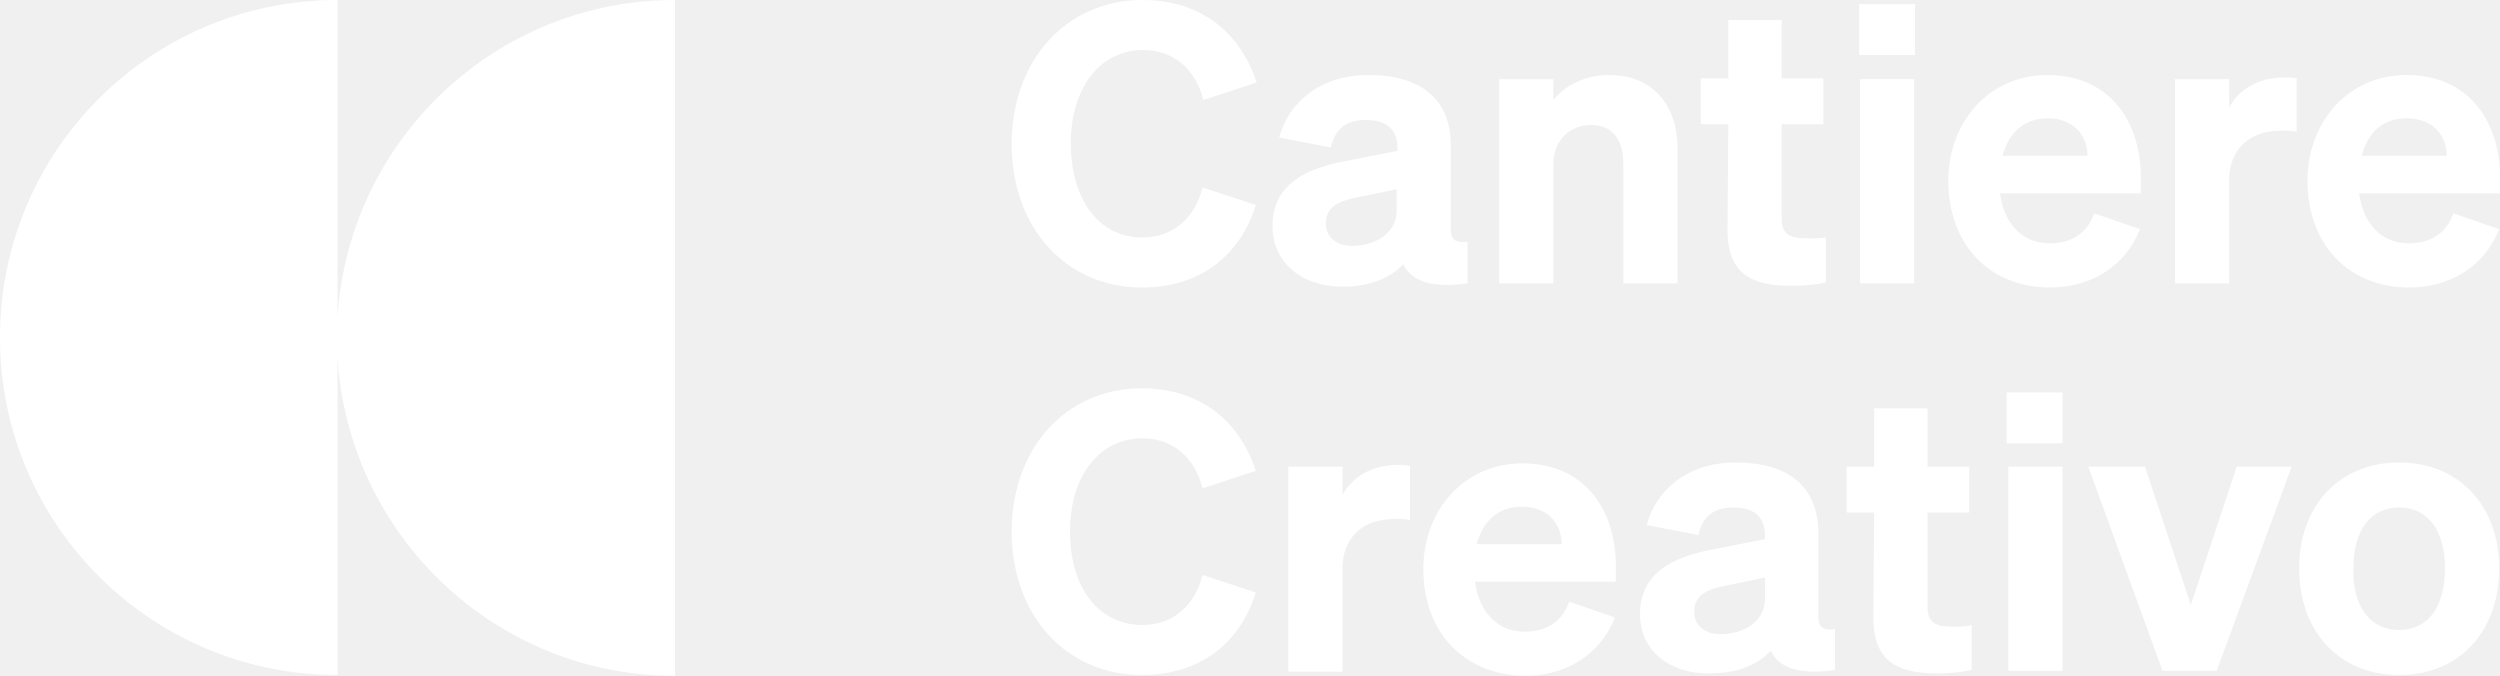
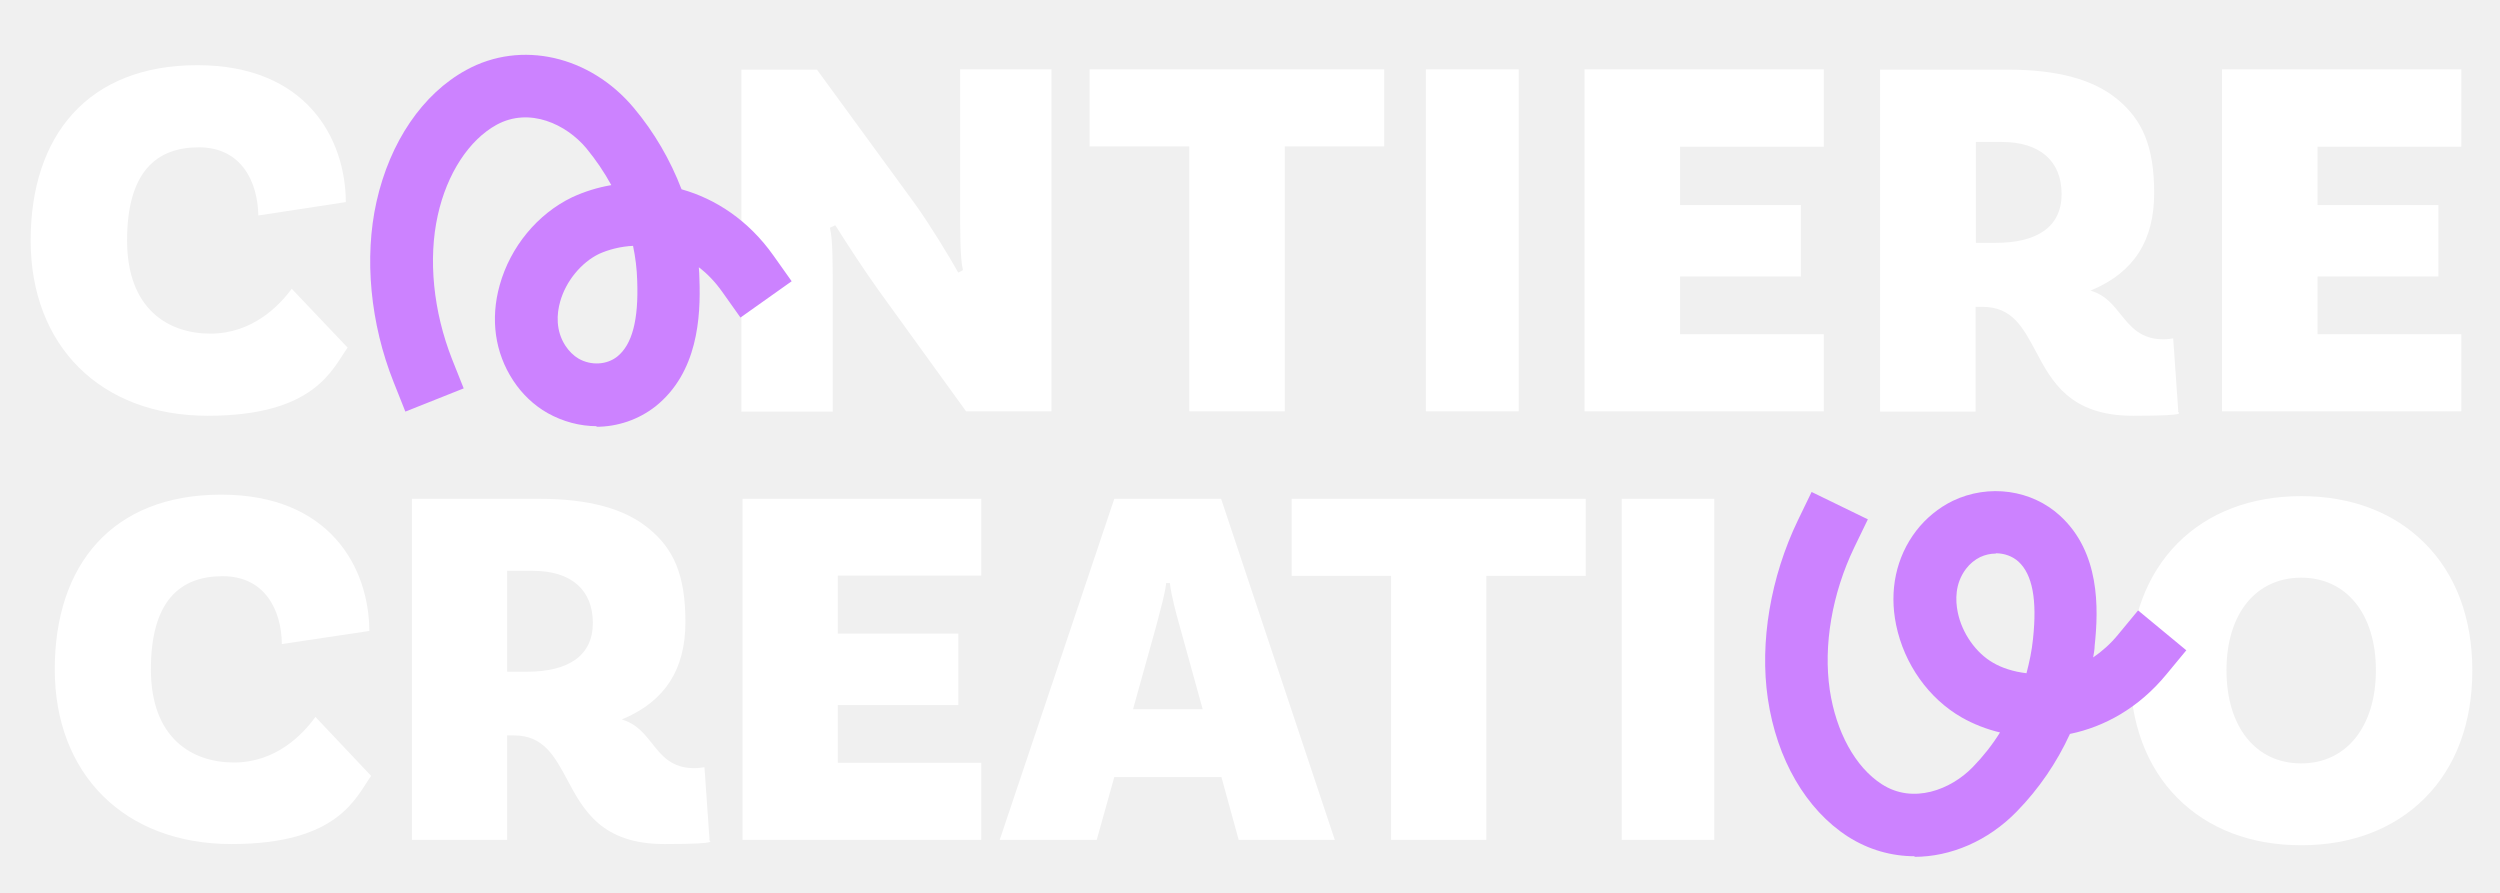
- <svg xmlns="http://www.w3.org/2000/svg" version="1.1" id="Livello_1" x="0px" y="0px" viewBox="0 0 300 81.1" style="enable-background:new 0 0 300 81.1;" xml:space="preserve">
-   <style type="text/css">
- 	.st0{fill:#FFFFFF;}
- </style>
-   <g id="Layer_1">
-     <path class="st0" d="M40.5,38.1V0C18.1,0,0,18.1,0,40.5S18.1,81,40.5,81V42.9C41.8,64.2,59.4,81.1,81,81.1V0   C59.4,0,41.8,16.9,40.5,38.1z" />
-     <path class="st0" d="M137.1,28.5c3.6,0,6.3-2.3,7.2-6l6.4,2.1c-1.9,6.1-6.7,9.9-13.7,9.9c-9,0-15.6-7.1-15.6-17.2S128,0,137.1,0   c6.9,0,11.7,3.8,13.7,9.9l-6.4,2.1c-0.9-3.7-3.6-6-7.2-6c-5.1,0-8.7,4.4-8.7,11.2S131.9,28.5,137.1,28.5z" />
-     <path class="st0" d="M152.7,27.1c0-4.9,3.9-6.9,8.9-7.8l6.1-1.2v-0.3c0-2.1-1.1-3.4-3.8-3.4c-2.4,0-3.7,1.1-4.2,3.3l-6.2-1.2   c1.1-4.1,4.8-7.5,10.7-7.5c6.2,0,9.9,2.8,9.9,8.5v10c0,1.3,0.6,1.7,2,1.5V34c-4.2,0.6-6.7-0.2-7.7-2.3c-1.6,1.7-4,2.7-7.3,2.7   C156.2,34.4,152.7,31.5,152.7,27.1z M167.6,22.7l-4.8,1c-2.1,0.4-3.7,1.1-3.7,3.1c0,1.7,1.3,2.7,3.2,2.7c2.7,0,5.3-1.5,5.3-4.2   L167.6,22.7L167.6,22.7z" />
-     <path class="st0" d="M179.9,9.5h6.5V12c1.3-1.6,3.6-3,6.7-3c5.1,0,8.2,3.5,8.2,8.8V34h-6.5V19.7c0-2.7-1.1-4.7-3.9-4.7   c-2.3,0-4.5,1.6-4.5,4.8V34h-6.5L179.9,9.5z" />
-     <path class="st0" d="M207.4,14.9h-3.3V9.4h3.3v-7h6.4v7h5v5.5h-5v11.3c0,2.1,1.2,2.4,3.1,2.4c0.8,0,1.5,0,2.2-0.1v5.4   c-1.4,0.3-2.8,0.4-4.2,0.4c-4.9,0-7.6-1.6-7.6-6.7L207.4,14.9z" />
-     <path class="st0" d="M223.1,0.5h6.7v6.1h-6.7V0.5z M229.7,34h-6.5V9.5h6.5V34z" />
-     <path class="st0" d="M233.8,21.7c0-7.2,5-12.7,11.9-12.7c7.3,0,11.2,5.4,11.2,12.3v1.9h-16.9c0.5,3.7,2.7,6,6,6   c2.5,0,4.5-1.2,5.3-3.6l5.5,1.9c-1.8,4.5-5.9,7-10.8,7C238.7,34.5,233.8,29.3,233.8,21.7z M240.3,18.7h10.2c0-2.4-1.6-4.5-4.8-4.5   C243.1,14.2,241.1,15.7,240.3,18.7z" />
-     <path class="st0" d="M275.6,15.8c-0.7-0.1-1.4-0.2-2.1-0.1c-3.4,0-6,2.1-6,5.9V34H261V9.5h6.5v3.4c1.1-2.1,3.5-3.6,6.5-3.6   c0.5,0,1.1,0,1.6,0.1L275.6,15.8L275.6,15.8z" />
-     <path class="st0" d="M276.9,21.7c0-7.2,5-12.7,11.9-12.7c7.3,0,11.2,5.4,11.2,12.3v1.9h-16.9c0.5,3.7,2.7,6,6,6   c2.5,0,4.5-1.2,5.3-3.6l5.5,1.9c-1.8,4.5-5.9,7-10.8,7C281.8,34.5,276.9,29.3,276.9,21.7z M283.4,18.7h10.2c0-2.4-1.6-4.5-4.8-4.5   C286.1,14.2,284.2,15.7,283.4,18.7z" />
-     <path class="st0" d="M137.1,75c3.6,0,6.3-2.3,7.2-6l6.4,2.1c-1.9,6.1-6.7,9.9-13.7,9.9c-9,0-15.6-7.1-15.6-17.2s6.6-17.2,15.6-17.2   c6.9,0,11.7,3.8,13.7,9.9l-6.4,2.1c-0.9-3.7-3.6-6-7.2-6c-5.1,0-8.7,4.4-8.7,11.2S131.9,75,137.1,75z" />
-     <path class="st0" d="M169.2,62.4c-0.7-0.1-1.4-0.2-2.1-0.1c-3.4,0-6,2.1-6,5.9v12.4h-6.5V56h6.5v3.4c1.1-2.1,3.5-3.6,6.5-3.6   c0.5,0,1.1,0,1.6,0.1L169.2,62.4z" />
-     <path class="st0" d="M170.8,68.3c0-7.2,5-12.7,11.9-12.7c7.3,0,11.2,5.4,11.2,12.3v1.9H177c0.5,3.7,2.7,6,6,6   c2.5,0,4.5-1.2,5.3-3.6l5.5,1.9c-1.8,4.5-5.9,7-10.8,7C175.7,81,170.8,75.9,170.8,68.3z M177.2,65.3h10.2c0-2.4-1.6-4.5-4.8-4.5   C180,60.8,178,62.3,177.2,65.3L177.2,65.3z" />
-     <path class="st0" d="M196.8,73.7c0-4.9,3.9-6.9,8.9-7.8l6.1-1.2v-0.4c0-2.1-1.1-3.4-3.8-3.4c-2.4,0-3.7,1.1-4.2,3.3l-6.2-1.2   c1.1-4.1,4.8-7.5,10.7-7.5c6.2,0,9.9,2.8,9.9,8.5v10c0,1.3,0.6,1.7,2,1.5v4.9c-4.2,0.6-6.7-0.2-7.7-2.3c-1.6,1.7-4,2.7-7.3,2.7   C200.4,80.9,196.8,78.1,196.8,73.7z M211.8,69.3l-4.8,1c-2.1,0.4-3.7,1.1-3.7,3.1c0,1.7,1.3,2.7,3.2,2.7c2.7,0,5.3-1.5,5.3-4.2   L211.8,69.3L211.8,69.3z" />
-     <path class="st0" d="M224.9,61.5h-3.3V56h3.3v-7h6.4v7h5v5.5h-5v11.3c0,2.1,1.2,2.4,3.1,2.4c0.8,0,1.5,0,2.2-0.2v5.4   c-1.4,0.3-2.8,0.4-4.2,0.4c-4.9,0-7.6-1.6-7.6-6.7L224.9,61.5z" />
-     <path class="st0" d="M240.8,47.1h6.7v6.1h-6.7V47.1z M247.5,80.5H241V56h6.5V80.5z" />
-     <path class="st0" d="M259.5,80.5L250.6,56h6.8l5.5,16.6l5.5-16.6h6.6L266,80.5L259.5,80.5L259.5,80.5z" />
-     <path class="st0" d="M287.9,81c-7.1,0-12-5.1-12-12.8c0-7.6,4.9-12.7,12-12.7c7.1,0,12,5.1,12,12.7C299.9,75.9,295,81,287.9,81z    M287.9,75.6c3.4,0,5.5-2.7,5.5-7.4c0-4.6-2.1-7.3-5.5-7.3s-5.5,2.7-5.5,7.3C282.3,72.9,284.5,75.6,287.9,75.6L287.9,75.6z" />
-   </g>
+ <svg xmlns="http://www.w3.org/2000/svg" id="Livello_1" version="1.1" viewBox="0 0 840 300">
+   <defs>
+     <style>
+       .st0 {
+         fill: #cc82ff;
+       }
+ 
+       .st1 {
+         fill: #fff;
+       }
+     </style>
+   </defs>
+   <path class="st1" d="M105.9,241c-4.2,5.8-13.2,15.2-27.3,15.2s-27.9-8.2-27.9-31.3,9.9-31.3,24.1-31.3,19.8,11.4,19.9,22.8l29.4-4.4c-.1-21.2-13.2-45.8-49.8-45.8s-55.9,23.6-55.9,58.7,23.3,58.7,59.4,58.7,41.8-15.8,46.9-22.9l-18.7-19.8h-.1Z" />
+   <path class="st1" d="M236.6,257.8c-.6.1-1.9.3-3.4.3-7.5,0-10.9-4.2-14.1-8.3-2.5-3.1-5-6.3-9.4-7.8l-.8-.3.8-.3c13.8-6,20.6-16.5,20.6-32.4s-4-24.6-12.3-31.4c-8.1-6.7-20.2-10-36.8-10h-42.8v114.6h32v-35.1h2.3c9.9,0,13.6,6.9,17.9,14.9,5.4,10.1,11.5,21.6,32.6,21.6s14.1-1.2,15.2-1.5l-1.7-24.3h-.1ZM177,225.7h-6.6v-33.9h8.7c12.8,0,20.1,6.4,20.1,17.5s-8.3,16.4-22.2,16.4Z" />
+   <path class="st1" d="M329.7,193.5v-25.9h-80.2v114.6h80.2v-25.9h-48.2v-19.4h40.5v-24h-40.5v-19.5h48.2Z" />
+   <path class="st1" d="M410.3,167.6h-35.9l-38.5,114.6h32.6l5.9-21.1h36l5.8,21.1h32.3l-38.2-114.6h0ZM380.7,238.3l7.8-28c.2-.7.4-1.5.6-2.3,1-3.8,2.3-8.5,2.7-11.8v-.3h1.3v.3c.5,3.9,2,9.7,3.2,13.9l7.8,28.2h-23.4,0Z" />
+   <path class="st1" d="M434,167.6v25.9h33.4v88.7h32v-88.7h33.4v-25.9h-98.8Z" />
+   <path class="st1" d="M544.9,167.6v114.6h31.1v-114.6h-31.1Z" />
+   <path class="st1" d="M773.2,256.5c-15.3,0-25.1-12.3-25.1-31.3s9.9-31.1,25.1-31.1,25.1,12.2,25.1,31.1-9.9,31.3-25.1,31.3ZM814.7,182.5c-10.3-10.3-24.6-15.8-41.5-15.8s-31.2,5.5-41.5,15.8c-10.4,10.5-16,25.3-16,42.8s5.5,32.4,16,42.9c10.3,10.3,24.6,15.8,41.5,15.8s31.2-5.5,41.5-15.8c10.5-10.5,16-25.3,16-42.9s-5.5-32.3-16-42.8h0Z" />
+   <path class="st1" d="M98.1,96.9c-4.2,5.8-13.3,15.2-27.4,15.2s-28-8.2-28-31.3,9.9-31.3,24.1-31.3,19.8,11.4,20,22.9l29.4-4.5c-.1-21.3-13.2-46-49.9-46S10.3,45.5,10.3,80.8s23.4,58.9,59.5,58.9,41.9-15.8,47-22.9l-18.8-19.8h0Z" />
+   <path class="st1" d="M322.6,23.3v45c0,9.5,0,18.5.9,22.2v.3l-1.5.8-.2-.3c-2.4-4.4-9.6-16.2-14.3-22.7l-33-45.2h-25.4v114.9h30.7v-40.6c0-9.3,0-17.3-.9-20.9v-.3l1.7-.8.2.2c4.4,7,9.6,14.9,14.3,21.5l29.5,40.8h28.7V23.3h-30.7Z" />
+   <path class="st1" d="M366.1,23.3v25.9h33.5v89h32.1V49.2h33.4v-25.9h-99Z" />
+   <path class="st1" d="M479.1,23.3v114.9h31.2V23.3h-31.2Z" />
+   <path class="st1" d="M612.8,49.2v-25.9h-80.4v114.9h80.4v-25.9h-48.3v-19.4h40.6v-24h-40.6v-19.6h48.3Z" />
+   <path class="st1" d="M827,49.2v-25.9h-80.4v114.9h80.4v-25.9h-48.3v-19.4h40.6v-24h-40.6v-19.6h48.3Z" />
+   <path class="st1" d="M730.2,113.7c-.6.1-1.9.3-3.4.3-7.5,0-10.9-4.2-14.2-8.3-2.5-3.1-5-6.3-9.4-7.8l-.8-.3.8-.3c13.9-6,20.6-16.6,20.6-32.4s-4-24.6-12.3-31.5c-8.1-6.7-20.2-10-36.9-10h-42.9v114.9h32.1v-35.2h2.3c10,0,13.6,6.9,17.9,14.9,5.4,10.2,11.5,21.7,32.7,21.7s14.1-1.2,15.2-1.5l-1.7-24.4h0ZM670.5,81.6h-6.6v-33.9h8.7c12.8,0,20.1,6.4,20.1,17.5s-8.3,16.4-22.2,16.4Z" />
+   <path class="st0" d="M643.4,287.7c-7.9,0-15.6-2.2-22.5-6.6-14.1-9.1-23.9-26-26.9-46.3-2.8-19,.9-40.9,10.1-60l4.6-9.5,18.9,9.2-4.6,9.5c-7.4,15.4-10.4,32.8-8.2,47.8,2.1,14.1,8.6,26,17.5,31.7,10.5,6.8,23.2,1.8,30.5-5.7,3.5-3.6,6.6-7.5,9.2-11.7-4.6-1.1-8.9-2.8-12.8-5-11.2-6.4-19.4-18-22.1-31.1-2.4-11.6,0-22.8,6.7-31.6,3.3-4.3,7.6-7.8,12.3-10.1,12.1-5.8,26.6-3.8,36.2,5.1,13.2,12.2,12.9,30.7,11.5,43.6,0,1.3-.3,2.6-.5,3.9,2.9-2,5.8-4.5,8.4-7.7l6.7-8.1,16.2,13.4-6.7,8.1c-9.3,11.3-20.8,17.6-32.4,20-4.4,9.6-10.4,18.4-17.8,26-9.7,10-22.3,15.3-34.5,15.3l.2-.2ZM670.6,186c-1.8,0-3.6.4-5.3,1.2-1.8.9-3.4,2.2-4.7,3.9-3.8,5-3.6,10.7-2.8,14.6,1.4,7,6.1,13.7,11.9,17,2.9,1.7,6.8,3,11.2,3.5,1-3.8,1.8-7.6,2.2-11.6,1.4-13.1-.2-21.6-4.9-25.9-2-1.8-4.7-2.8-7.6-2.8h0Z" />
+   <path class="st0" d="M200.6,143.2c-5.7,0-11.4-1.5-16.6-4.4-4.6-2.6-8.6-6.4-11.6-11-6.1-9.3-7.7-20.6-4.5-32,3.6-12.9,12.7-23.9,24.3-29.5,4.1-1.9,8.5-3.3,13.2-4.1-2.4-4.4-5.2-8.5-8.4-12.4-6.7-8-19-13.9-30.1-7.9-9.3,5.1-16.7,16.4-19.8,30.4-3.3,14.8-1.5,32.4,4.8,48.4l3.9,9.8-19.6,7.8-3.9-9.8c-7.9-19.8-10-41.9-5.8-60.7,4.5-20.1,15.5-36.3,30.2-44.3,18.4-10.1,41.6-4.8,56.3,12.8,6.8,8.1,12.2,17.4,16,27.3,11.4,3.2,22.5,10.4,30.9,22.3l6.1,8.6-17.2,12.2-6.1-8.6c-2.4-3.4-5.1-6.2-7.9-8.3.1,1.3.2,2.6.2,3.9.5,13-.6,31.5-14.7,42.8-5.7,4.5-12.8,6.9-20,6.9l.3-.2ZM212.8,82.6c-4.4.2-8.4,1.3-11.5,2.7-6,2.9-11.2,9.2-13.1,16.1-1.1,3.9-1.6,9.6,1.8,14.8,1.2,1.8,2.7,3.3,4.4,4.3,4.2,2.4,9.5,2.1,13-.7,5-4,7.2-12.3,6.7-25.5-.1-3.9-.6-7.9-1.4-11.7h.1Z" />
</svg>
